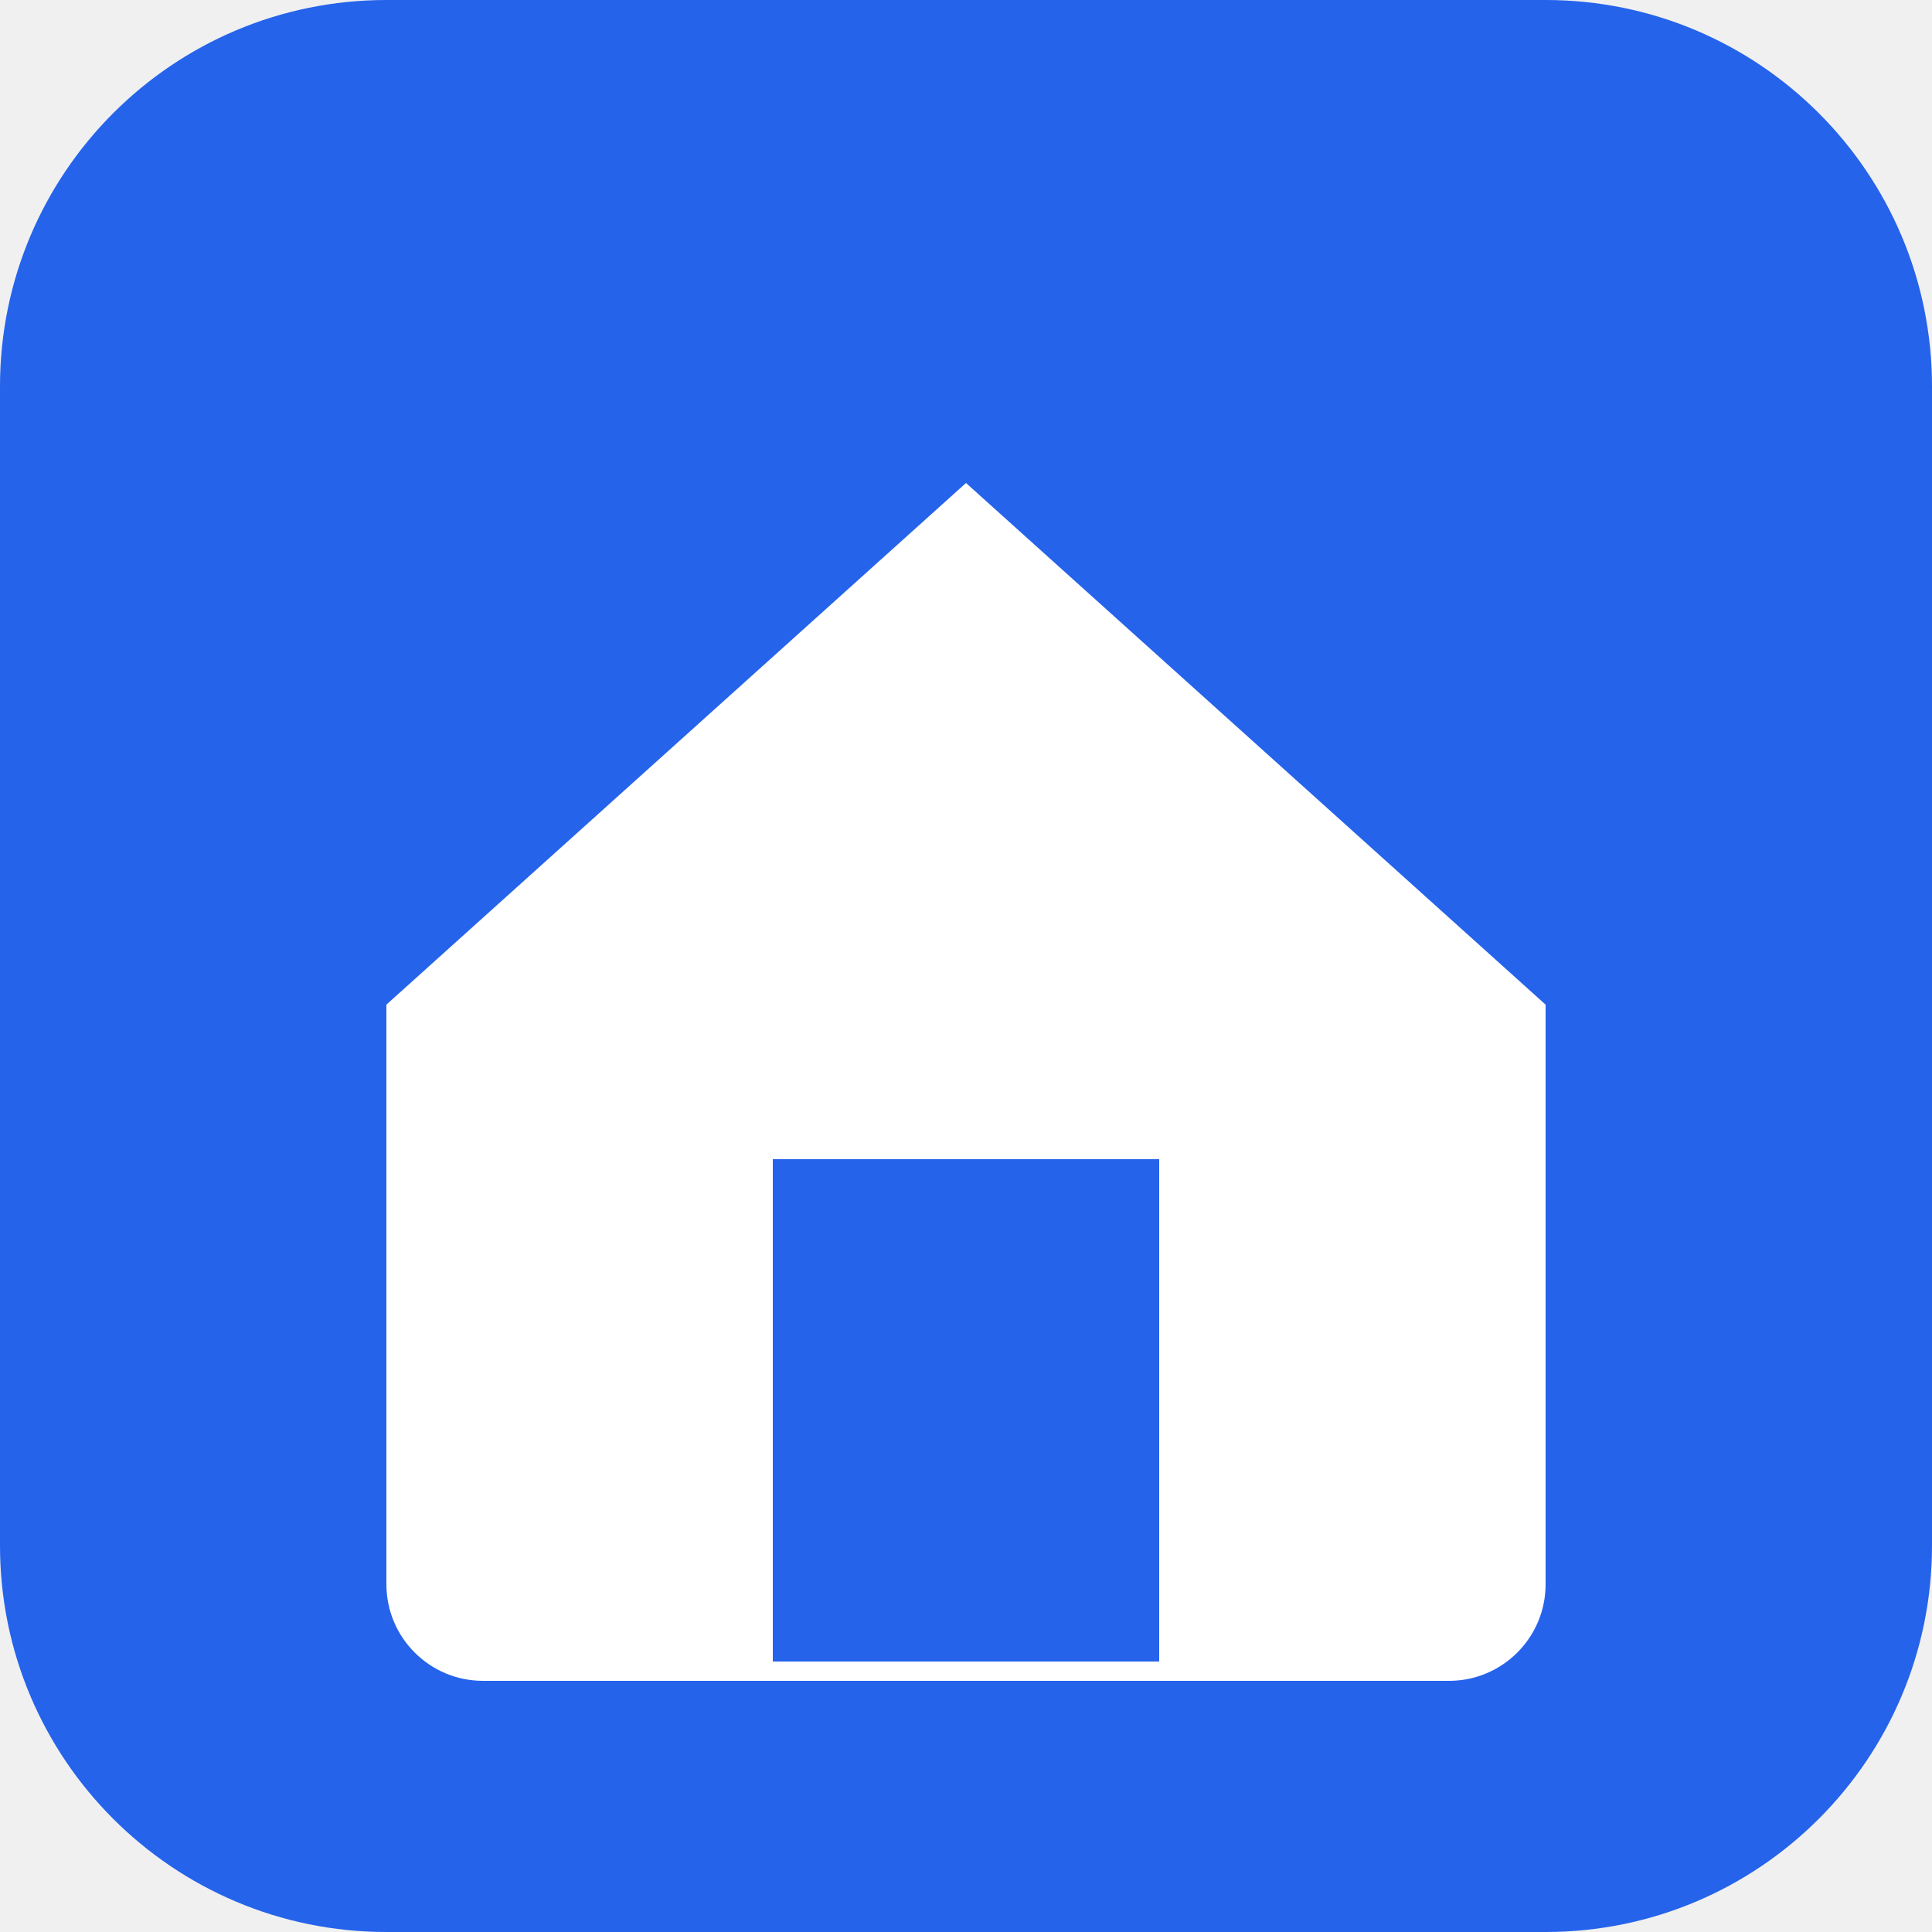
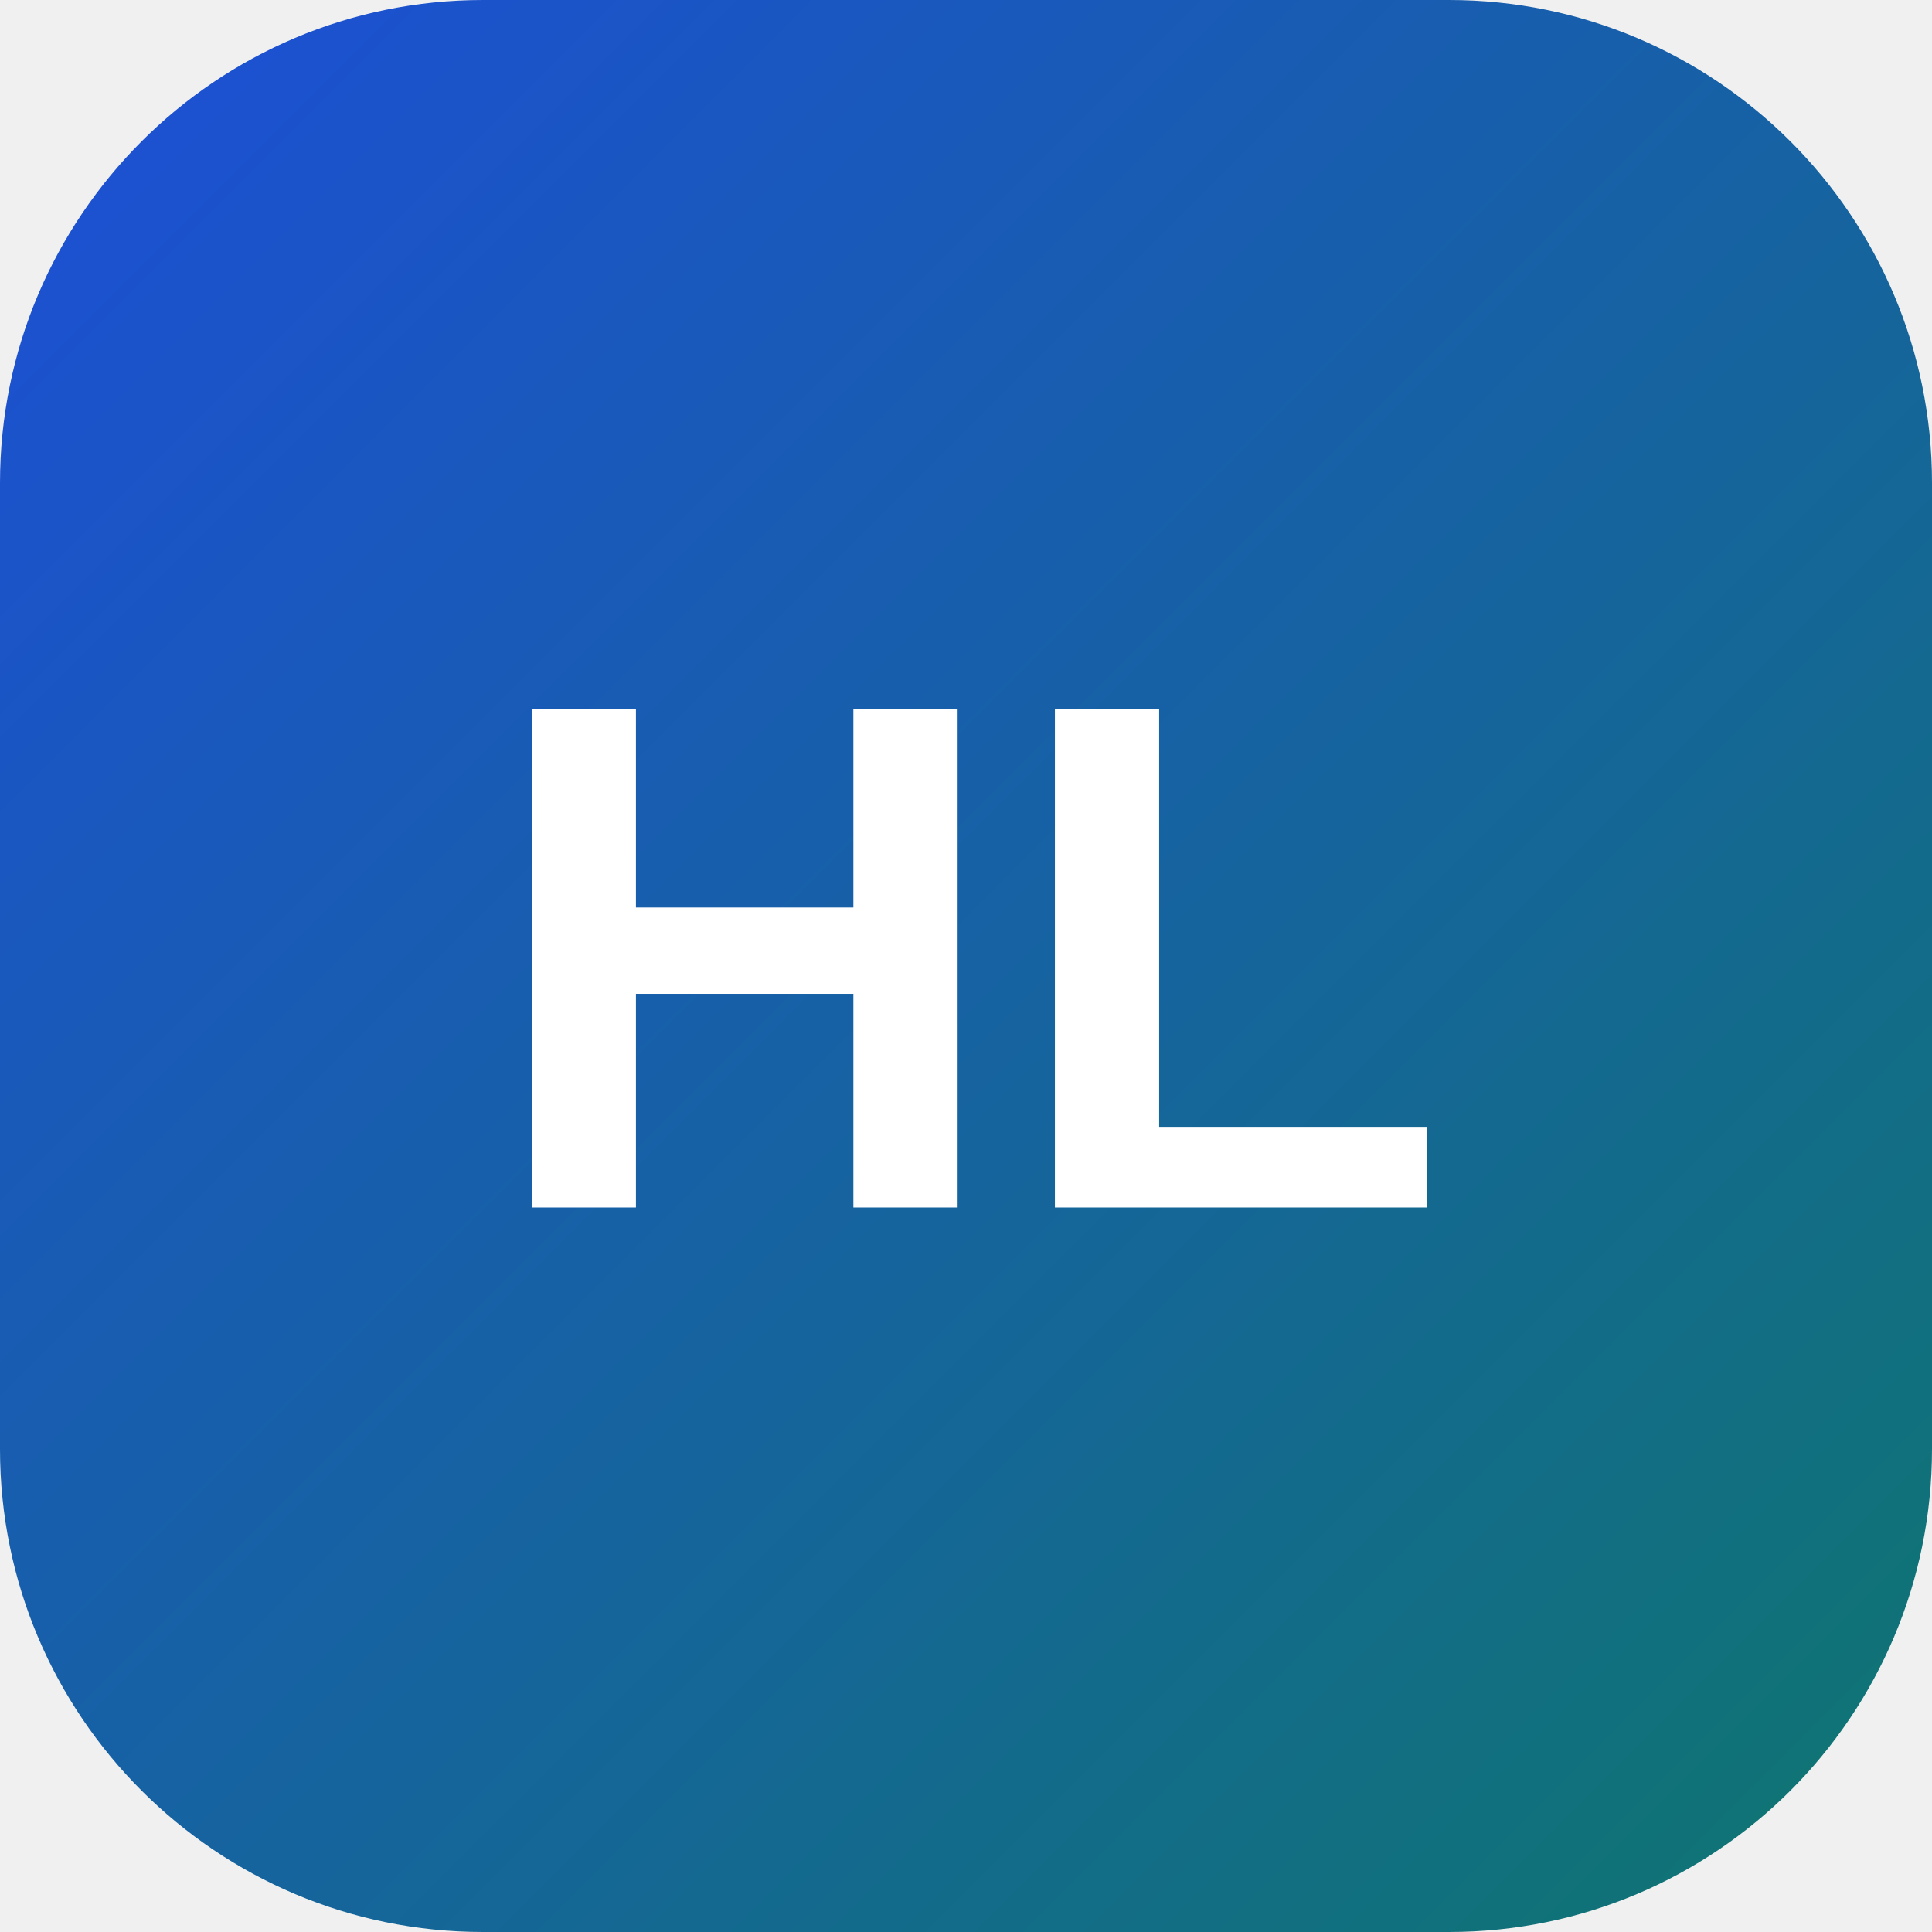
- <svg xmlns="http://www.w3.org/2000/svg" viewBox="0 0 100 100">
-   <rect width="100" height="100" rx="20" fill="#2563eb" />
-   <path d="M20 52L50 25l30 27v30a5 5 0 0 1-5 5H25a5 5 0 0 1-5-5V52z" fill="white" />
-   <path d="M40 86V60h20v26" fill="#2563eb" />
+ <svg xmlns="http://www.w3.org/2000/svg" viewBox="0 0 64 64">
+   <defs>
+     <linearGradient id="g" x1="0" y1="0" x2="1" y2="1">
+       <stop offset="0" stop-color="#1d4ed8" />
+       <stop offset="1" stop-color="#0f766e" />
+     </linearGradient>
+   </defs>
+   <rect width="64" height="64" rx="16" fill="url(#g)" />
+   <text x="32" y="40" text-anchor="middle" font-family="Arial, sans-serif" font-size="24" font-weight="800" fill="#fff">HL</text>
</svg>
